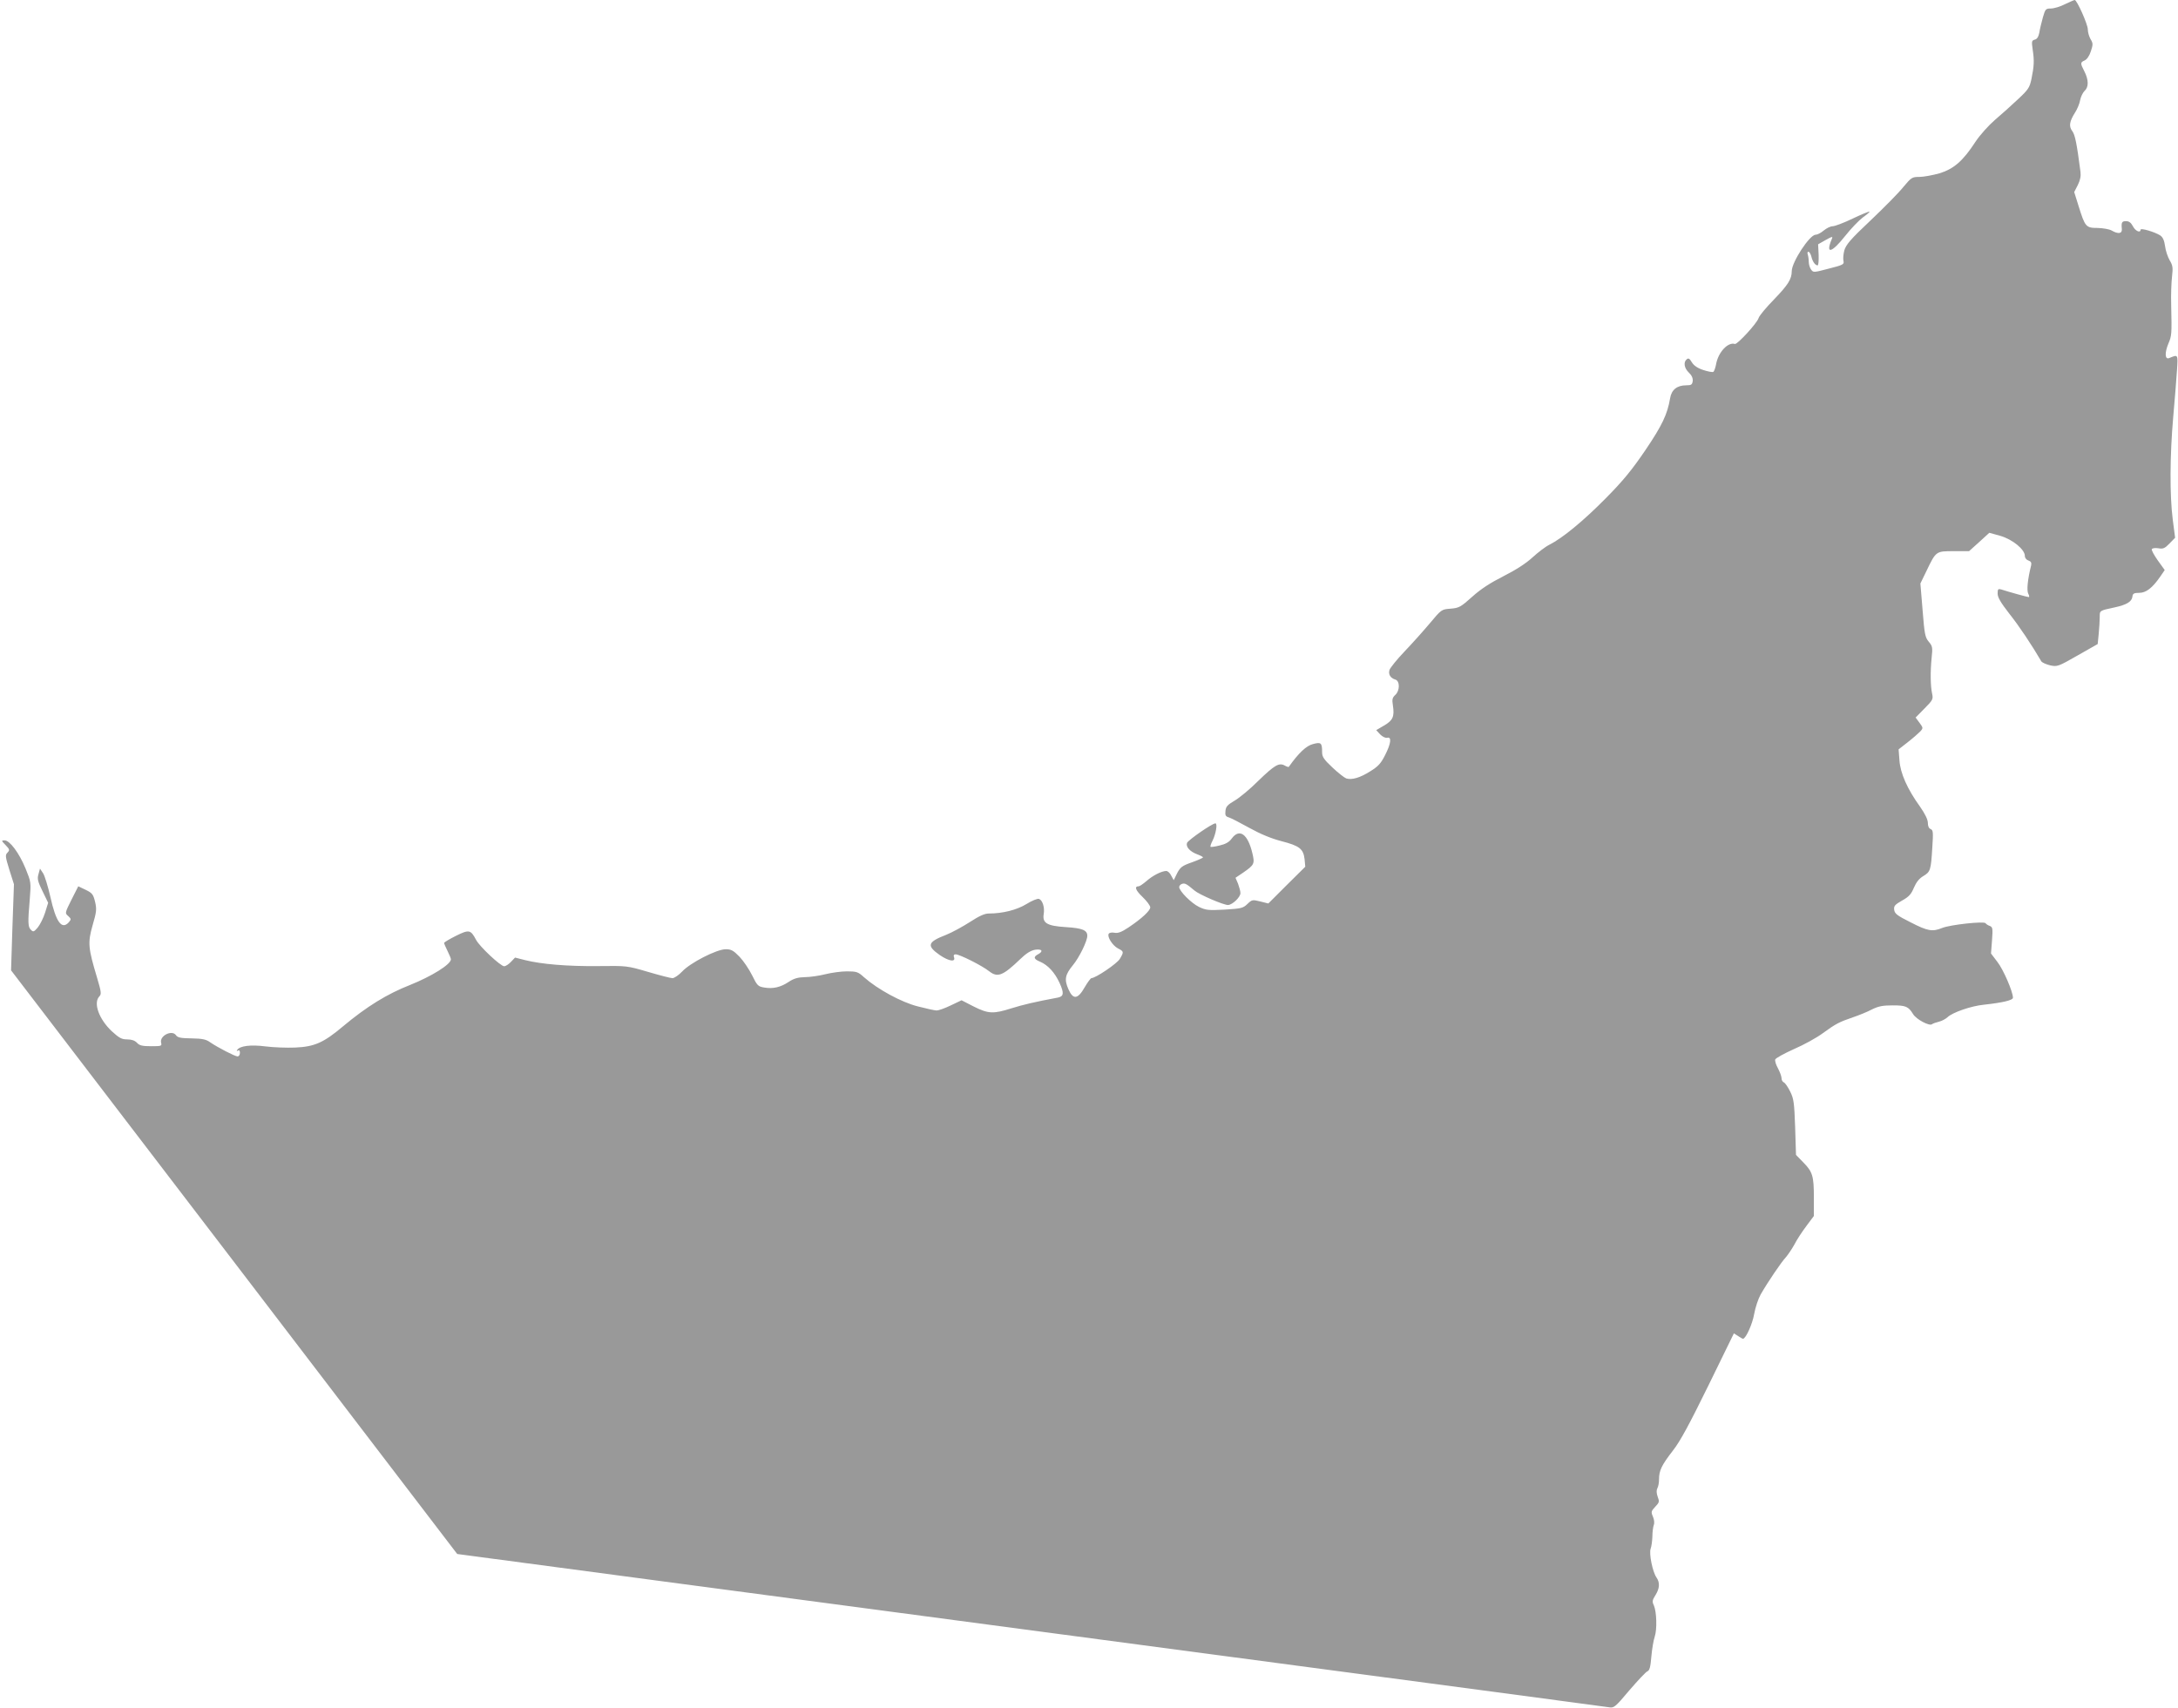
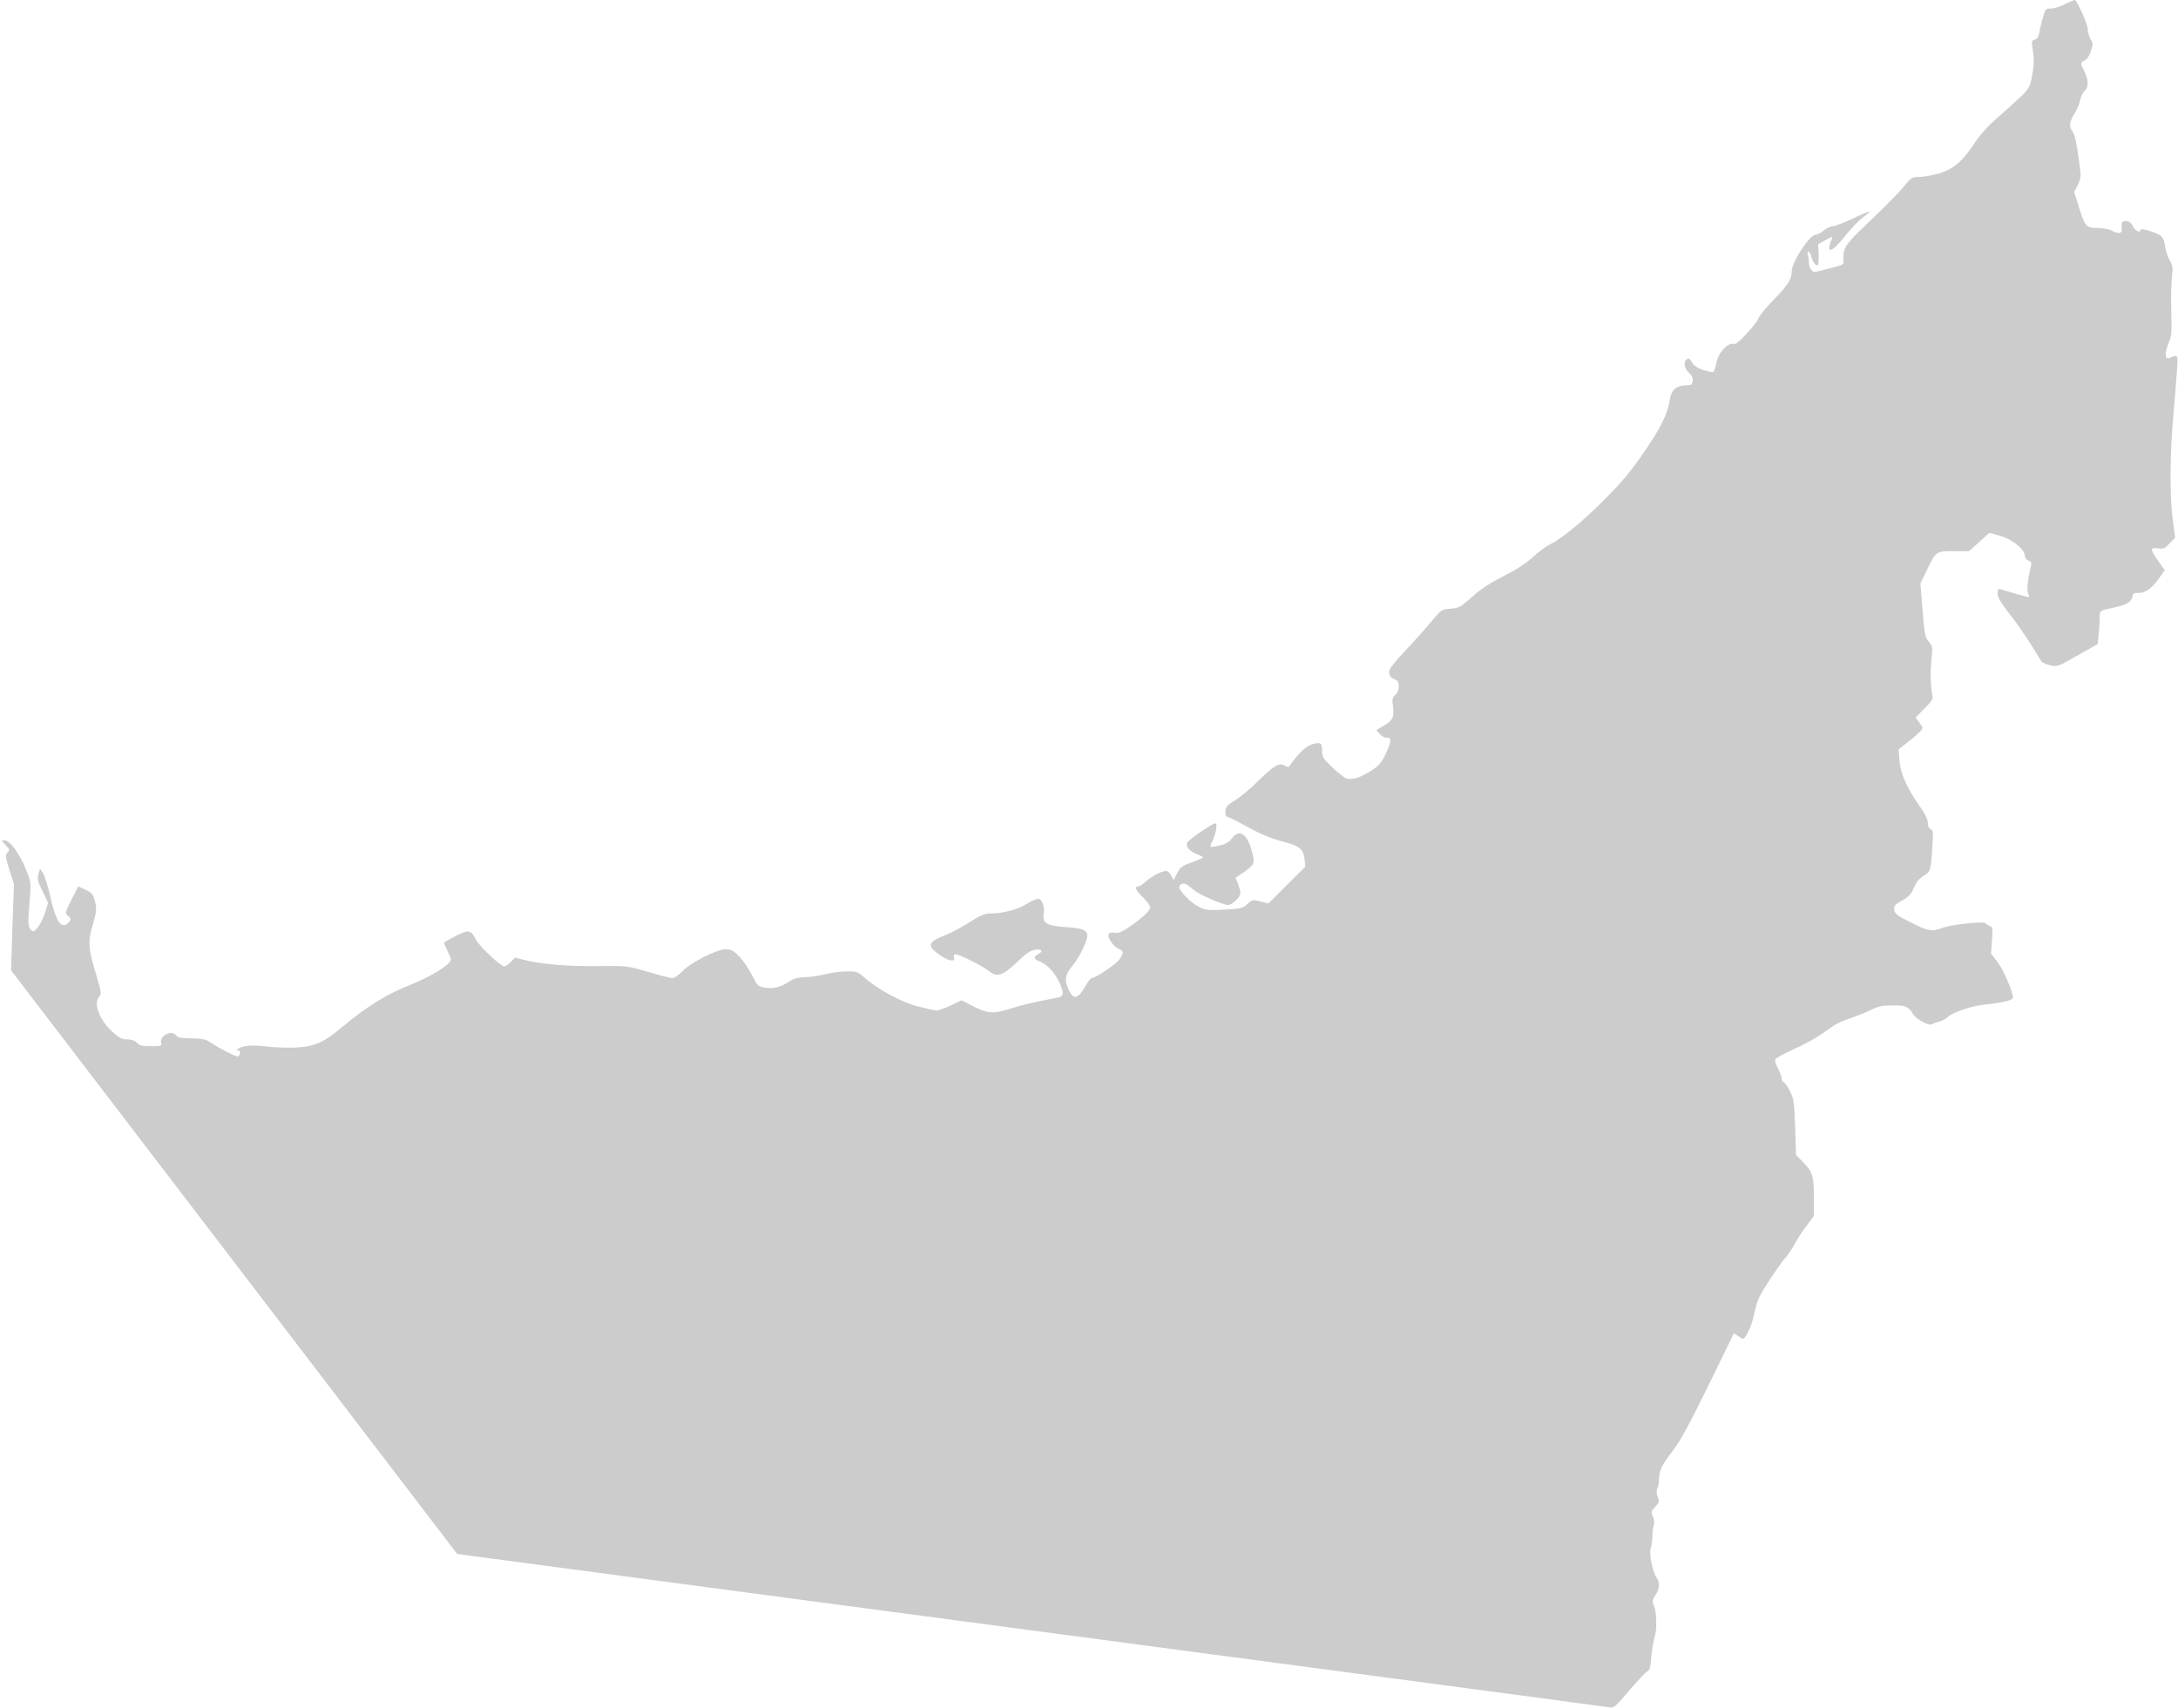
- <svg xmlns="http://www.w3.org/2000/svg" version="1.0" width="1280pt" height="1004pt" fill-opacity="40%" viewBox="0 0 1280 1004" preserveAspectRatio="xMidYMid meet">
+ <svg xmlns="http://www.w3.org/2000/svg" version="1.0" width="1280pt" height="1004pt" fill-opacity="20%" viewBox="0 0 1280 1004" preserveAspectRatio="xMidYMid meet">
  <g transform="translate(0,1004) scale(0.1,-0.1)" fill="#000000" stroke="none">
    <path d="M12135 10015 c-27 -14 -64 -25 -82 -25 -30 0 -33 -3 -47 -52 -8 -29 -18 -69 -21 -90 -5 -24 -13 -38 -27 -41 -18 -5 -19 -10 -12 -59 10 -65 8 -97 -7 -171 -11 -52 -18 -63 -79 -120 -36 -34 -97 -89 -136 -122 -38 -33 -89 -90 -114 -128 -74 -114 -128 -160 -212 -186 -40 -11 -93 -21 -118 -21 -43 0 -47 -3 -94 -59 -26 -33 -113 -121 -192 -196 -119 -112 -145 -143 -155 -177 -6 -22 -8 -50 -5 -62 5 -20 -3 -24 -86 -45 -88 -23 -91 -24 -104 -6 -8 11 -14 31 -14 46 0 15 -3 34 -6 43 -3 9 -2 16 4 16 5 0 13 -12 17 -27 7 -31 23 -53 37 -53 5 0 7 28 6 62 l-3 62 44 25 c40 22 44 23 36 5 -38 -91 -1 -82 79 19 34 43 80 91 104 109 24 17 41 32 39 34 -2 2 -47 -16 -99 -41 -52 -25 -105 -45 -118 -45 -12 0 -35 -11 -52 -25 -16 -14 -38 -25 -48 -25 -35 0 -140 -161 -140 -214 0 -47 -22 -81 -104 -166 -46 -47 -87 -96 -91 -110 -9 -30 -125 -156 -139 -152 -41 13 -99 -49 -111 -121 -4 -20 -11 -40 -16 -43 -5 -3 -32 2 -59 11 -34 11 -55 26 -67 45 -13 22 -20 27 -30 18 -21 -17 -15 -52 12 -78 17 -16 25 -33 23 -50 -3 -21 -8 -25 -38 -25 -54 0 -87 -26 -95 -77 -16 -94 -47 -159 -145 -304 -79 -116 -130 -179 -233 -283 -131 -133 -254 -234 -331 -273 -23 -11 -67 -45 -100 -75 -38 -35 -97 -73 -170 -110 -77 -39 -133 -75 -184 -121 -67 -60 -77 -66 -127 -70 -54 -4 -54 -5 -122 -86 -37 -44 -104 -119 -149 -166 -45 -47 -84 -96 -88 -108 -8 -26 5 -48 35 -57 27 -9 26 -66 -1 -90 -17 -16 -20 -26 -14 -62 10 -65 0 -88 -52 -118 l-46 -27 23 -25 c14 -14 31 -22 41 -20 28 8 23 -34 -12 -102 -24 -48 -40 -66 -87 -95 -60 -38 -108 -52 -141 -42 -11 4 -47 32 -81 64 -50 47 -61 63 -61 89 0 57 -6 62 -54 49 -39 -10 -83 -51 -142 -134 -1 -2 -12 1 -24 8 -33 18 -59 3 -155 -90 -49 -49 -112 -101 -140 -117 -41 -24 -51 -35 -53 -60 -3 -25 1 -33 20 -38 13 -4 67 -32 121 -62 67 -37 128 -62 189 -78 105 -27 128 -45 135 -106 l4 -44 -109 -108 -108 -108 -48 12 c-45 11 -48 11 -75 -15 -26 -25 -37 -27 -133 -33 -96 -5 -110 -4 -152 16 -45 22 -116 93 -116 117 0 6 7 15 16 18 17 6 27 1 74 -39 28 -24 170 -85 197 -85 26 1 73 46 73 70 0 11 -7 36 -14 55 l-15 35 43 29 c68 47 71 53 56 116 -27 113 -76 147 -121 86 -15 -21 -36 -33 -71 -41 -27 -7 -51 -10 -54 -8 -2 3 3 19 12 36 20 40 30 102 17 102 -19 0 -160 -98 -167 -115 -8 -23 17 -51 60 -67 19 -7 34 -15 34 -18 0 -3 -29 -16 -65 -29 -57 -20 -68 -28 -87 -64 l-20 -41 -15 27 c-7 15 -20 27 -29 27 -27 0 -80 -27 -116 -59 -20 -17 -40 -31 -46 -31 -27 0 -19 -23 23 -63 25 -24 45 -51 45 -61 0 -19 -50 -66 -128 -118 -42 -28 -62 -35 -83 -31 -14 3 -30 0 -33 -6 -11 -17 22 -69 54 -86 35 -18 36 -20 11 -62 -17 -28 -141 -112 -167 -113 -5 -1 -22 -24 -39 -53 -41 -72 -68 -75 -96 -12 -25 57 -20 85 27 142 37 45 84 141 84 172 0 33 -29 45 -125 51 -113 7 -140 24 -131 78 6 39 -7 80 -28 88 -8 3 -41 -10 -73 -30 -57 -35 -140 -56 -222 -56 -25 0 -57 -15 -111 -50 -42 -27 -104 -61 -139 -75 -111 -43 -117 -64 -37 -120 55 -37 95 -42 82 -10 -3 9 0 15 10 15 24 0 157 -67 198 -100 49 -38 80 -26 182 72 35 34 61 50 87 55 41 6 51 -9 17 -27 -28 -15 -25 -28 12 -43 47 -20 87 -64 115 -125 27 -59 25 -79 -9 -86 -139 -26 -205 -42 -273 -63 -107 -34 -136 -33 -222 10 l-72 37 -63 -30 c-35 -17 -72 -30 -83 -30 -11 0 -61 11 -111 24 -96 24 -237 101 -317 172 -34 31 -43 34 -100 34 -34 0 -91 -8 -127 -17 -36 -9 -90 -17 -120 -17 -41 -1 -65 -8 -95 -28 -48 -32 -93 -42 -144 -33 -36 6 -41 11 -71 72 -18 36 -51 85 -74 109 -36 37 -49 44 -81 44 -53 0 -209 -80 -256 -131 -20 -21 -46 -39 -57 -39 -11 0 -76 17 -144 37 -123 36 -124 36 -292 34 -180 -2 -334 11 -430 35 l-59 15 -24 -25 c-13 -14 -31 -26 -40 -26 -21 0 -144 115 -165 155 -32 60 -41 62 -118 24 -38 -19 -70 -38 -70 -42 0 -4 9 -25 20 -47 11 -22 20 -44 20 -49 0 -30 -113 -100 -240 -151 -135 -53 -254 -126 -395 -244 -114 -96 -167 -119 -281 -124 -50 -2 -129 1 -175 7 -86 11 -150 3 -165 -21 -4 -7 -3 -8 4 -4 8 5 12 0 12 -13 0 -12 -6 -21 -14 -21 -15 0 -117 53 -161 83 -23 17 -46 22 -109 23 -63 1 -82 4 -92 19 -24 33 -98 -4 -87 -45 5 -19 1 -20 -59 -20 -52 0 -68 4 -83 20 -12 13 -31 20 -57 20 -33 0 -47 8 -90 47 -77 72 -111 168 -74 206 13 13 11 27 -14 111 -52 174 -55 204 -26 306 23 79 25 94 15 138 -11 44 -16 52 -55 71 l-44 21 -40 -79 c-39 -78 -39 -79 -19 -96 18 -17 18 -19 3 -37 -41 -45 -75 1 -108 150 -14 61 -33 124 -43 139 l-18 27 -9 -33 c-8 -27 -4 -43 24 -100 l33 -68 -18 -58 c-10 -32 -30 -71 -43 -87 -22 -26 -27 -28 -40 -14 -18 17 -19 41 -7 181 8 99 7 101 -25 180 -38 92 -93 165 -123 165 -20 0 -19 -2 6 -28 24 -25 25 -29 11 -44 -14 -14 -13 -23 11 -101 l27 -85 -9 -253 -8 -253 1311 -1715 1311 -1716 1179 -157 c648 -86 2165 -288 3369 -448 1205 -160 2204 -293 2221 -296 29 -5 36 0 120 100 49 57 96 107 105 111 13 4 19 25 24 88 4 45 13 97 20 117 14 42 11 145 -5 182 -11 23 -10 31 9 61 25 40 27 74 6 104 -23 33 -45 141 -34 170 5 13 9 45 10 71 0 26 4 56 8 67 5 12 3 32 -5 50 -12 28 -10 32 14 58 24 25 25 30 14 59 -7 20 -8 37 -2 49 6 10 10 33 10 53 0 51 15 83 81 168 44 56 97 155 209 383 l150 307 25 -16 c13 -9 26 -16 28 -16 17 0 56 87 66 145 7 39 24 90 38 115 41 72 123 193 149 220 12 14 35 48 50 75 14 28 46 76 70 108 l44 59 0 108 c0 127 -7 151 -63 208 l-42 43 -5 162 c-5 143 -8 168 -29 210 -13 27 -30 51 -37 54 -8 3 -14 14 -14 25 0 11 -10 37 -21 58 -12 21 -19 45 -16 52 3 8 52 35 110 61 58 25 134 67 169 93 77 56 96 66 178 94 35 12 85 32 111 46 38 19 64 24 122 24 77 0 92 -6 120 -51 18 -31 96 -72 111 -60 6 5 25 11 41 15 17 4 39 16 50 26 30 29 141 67 215 74 109 12 170 26 170 41 0 35 -56 165 -91 210 l-38 50 6 77 c5 70 4 78 -13 85 -10 3 -22 11 -25 16 -9 13 -209 -9 -255 -28 -57 -23 -84 -19 -185 33 -80 40 -94 51 -97 74 -3 22 4 30 46 54 40 22 54 37 70 76 14 32 31 54 55 68 42 25 45 35 53 167 6 90 5 103 -9 109 -11 4 -17 17 -17 36 0 20 -16 53 -46 96 -75 104 -116 197 -121 272 l-5 65 55 43 c31 24 63 53 73 63 17 19 16 21 -5 50 l-23 31 52 53 c49 49 52 56 45 87 -10 46 -11 130 -3 210 7 62 5 70 -17 96 -21 25 -25 44 -36 185 l-13 157 35 72 c57 119 56 118 161 118 l90 0 60 54 59 54 65 -18 c72 -21 144 -80 144 -118 0 -12 9 -23 21 -27 15 -5 19 -13 16 -28 -21 -84 -27 -148 -17 -167 6 -11 7 -20 3 -20 -7 0 -113 29 -162 45 -18 5 -21 2 -21 -24 0 -23 18 -53 69 -119 56 -70 132 -184 188 -280 5 -7 27 -17 51 -23 42 -9 47 -8 162 58 l118 67 6 60 c3 32 6 76 6 97 0 41 -3 39 90 59 68 15 98 33 102 62 2 19 9 23 40 23 40 0 77 28 124 96 l26 38 -41 57 c-22 31 -38 61 -35 66 4 6 21 8 39 5 28 -5 38 0 65 28 l33 34 -14 108 c-18 142 -17 374 3 603 9 102 19 225 22 274 6 95 7 93 -46 71 -25 -10 -27 31 -5 84 20 47 21 55 17 226 -2 61 1 137 5 170 6 52 4 65 -14 95 -11 19 -24 57 -27 83 -5 35 -13 53 -30 64 -32 20 -114 44 -114 33 0 -22 -31 -8 -45 20 -11 21 -23 30 -40 30 -25 0 -29 -7 -25 -47 2 -27 -22 -30 -60 -8 -14 8 -51 14 -82 15 -69 0 -74 6 -112 128 l-26 83 21 41 c14 28 19 52 16 77 -22 169 -32 218 -48 240 -22 28 -17 58 17 111 12 19 26 52 29 72 4 20 16 44 26 54 25 22 24 65 -1 114 -25 49 -25 53 2 65 13 6 28 28 36 54 13 39 13 47 -2 71 -9 16 -16 41 -16 57 0 30 -64 173 -77 173 -4 0 -30 -12 -58 -25z" />
  </g>
</svg>
